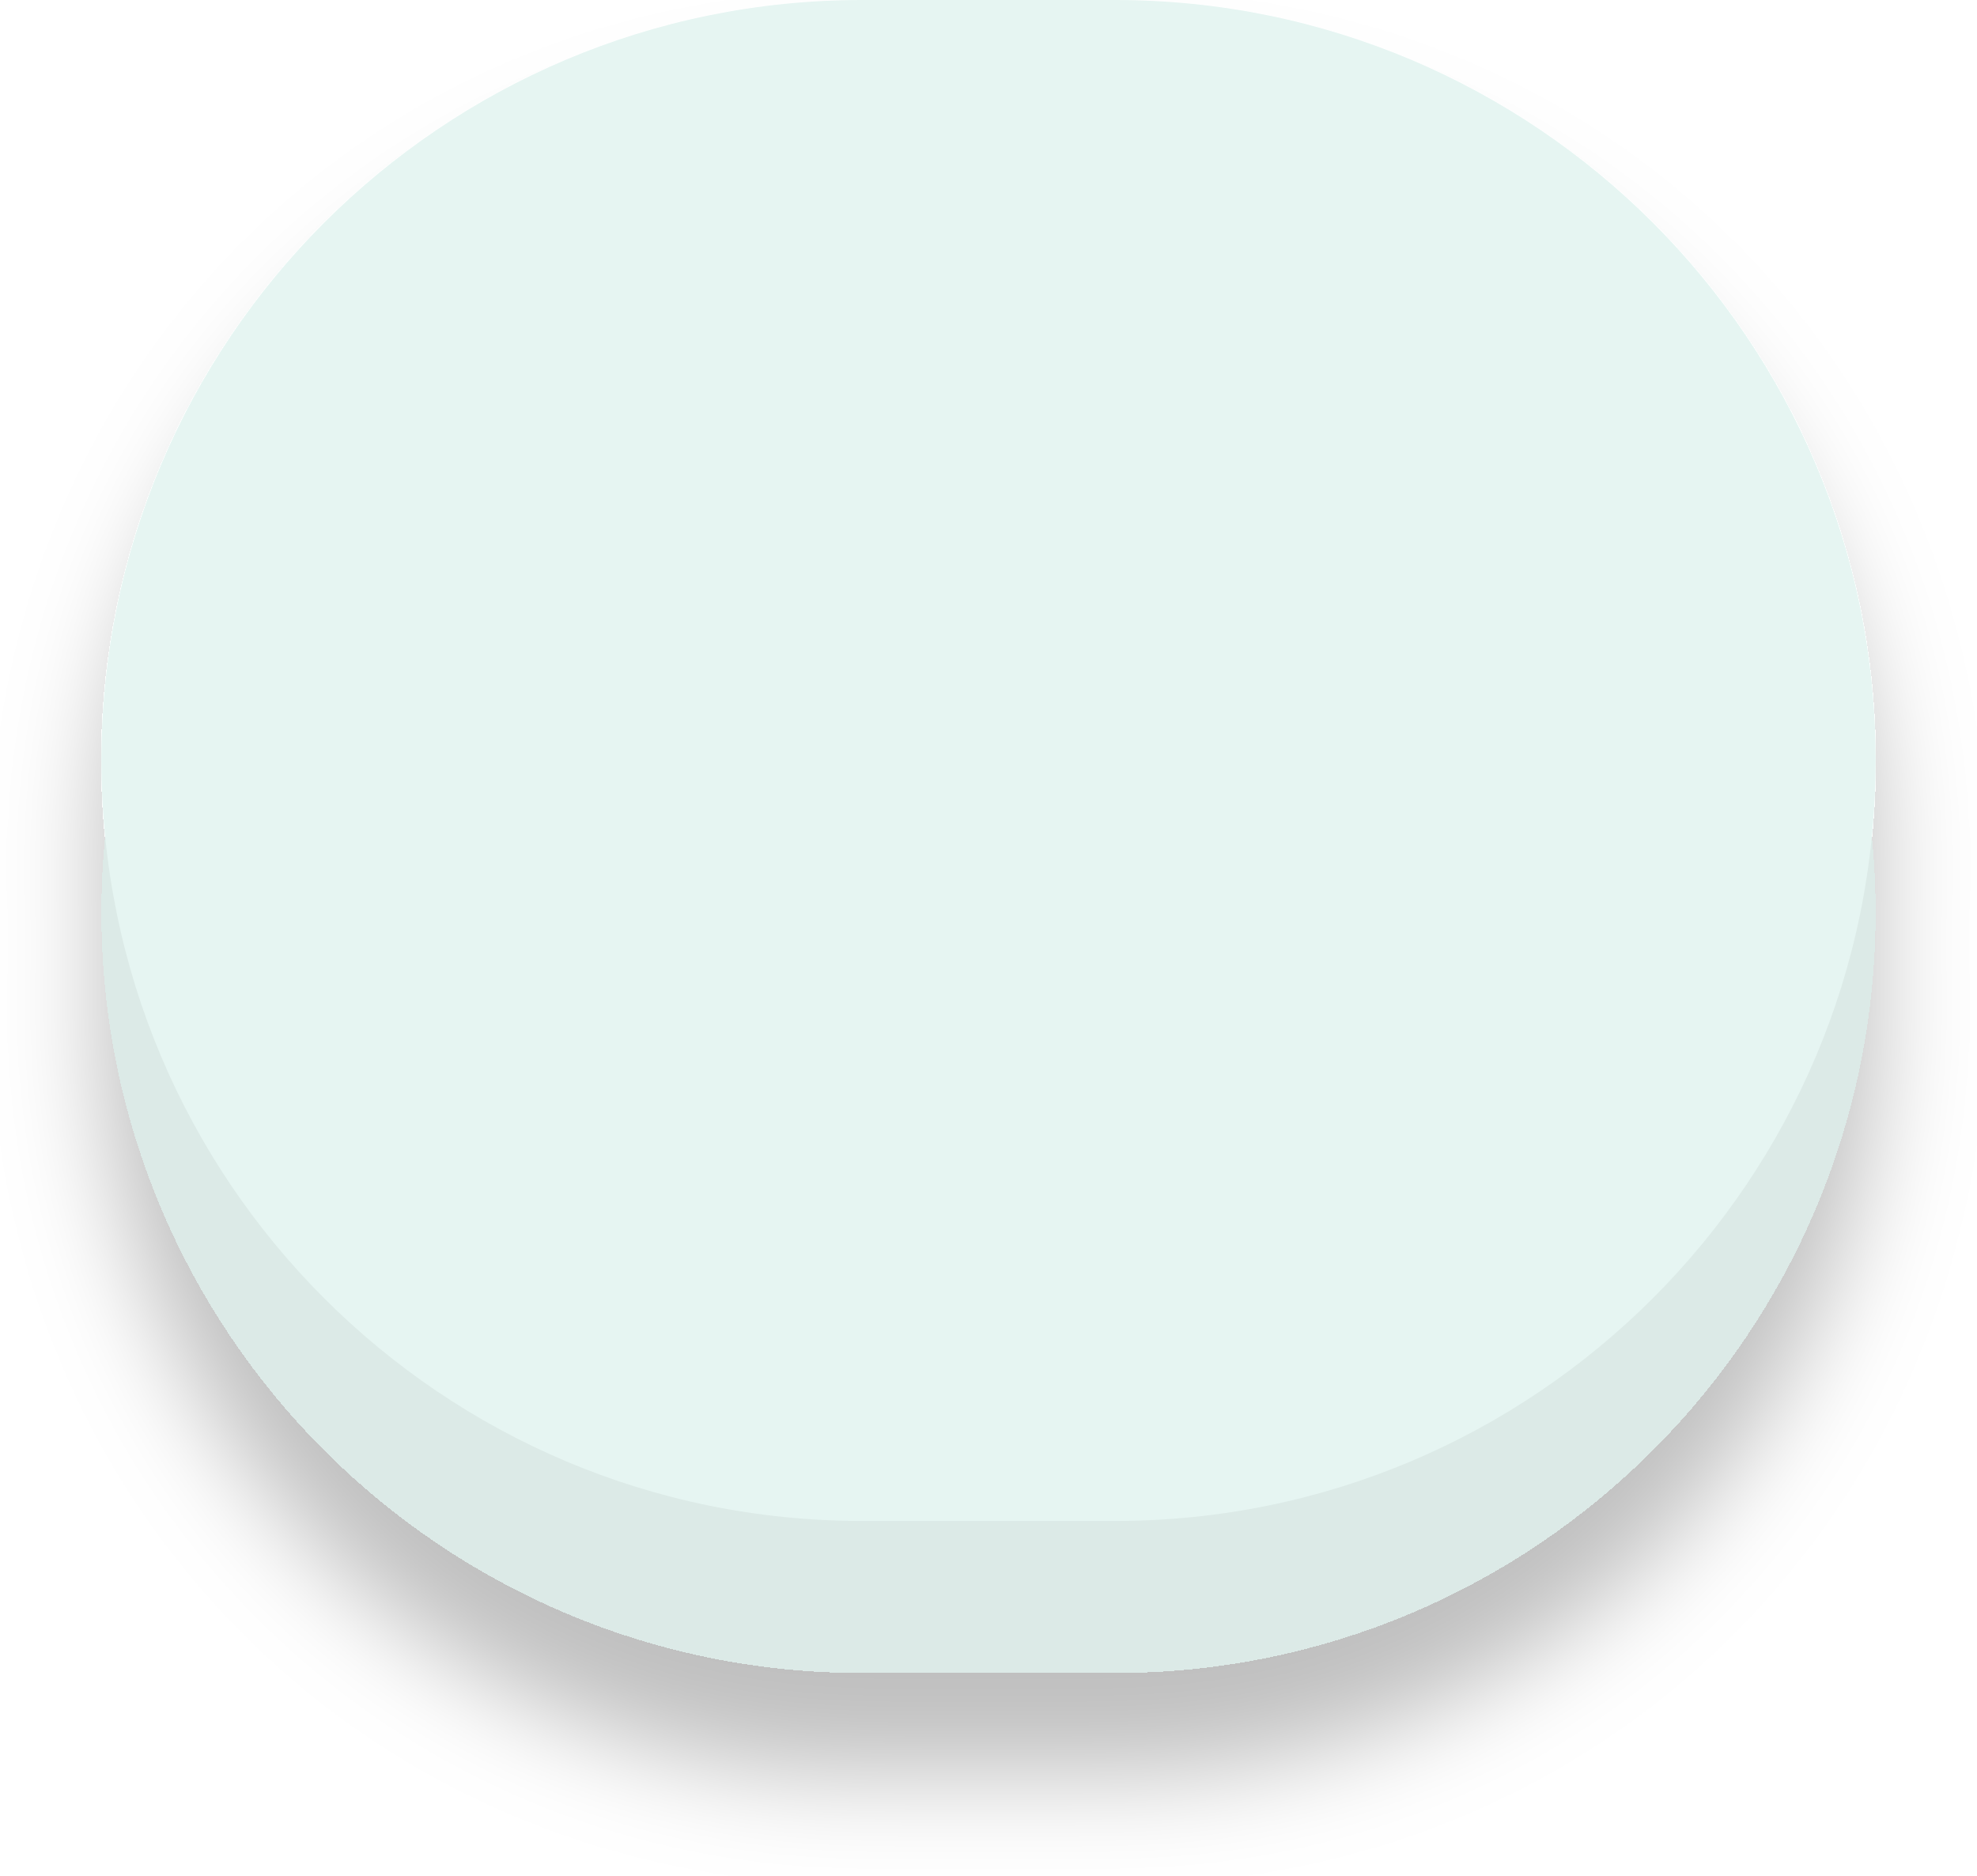
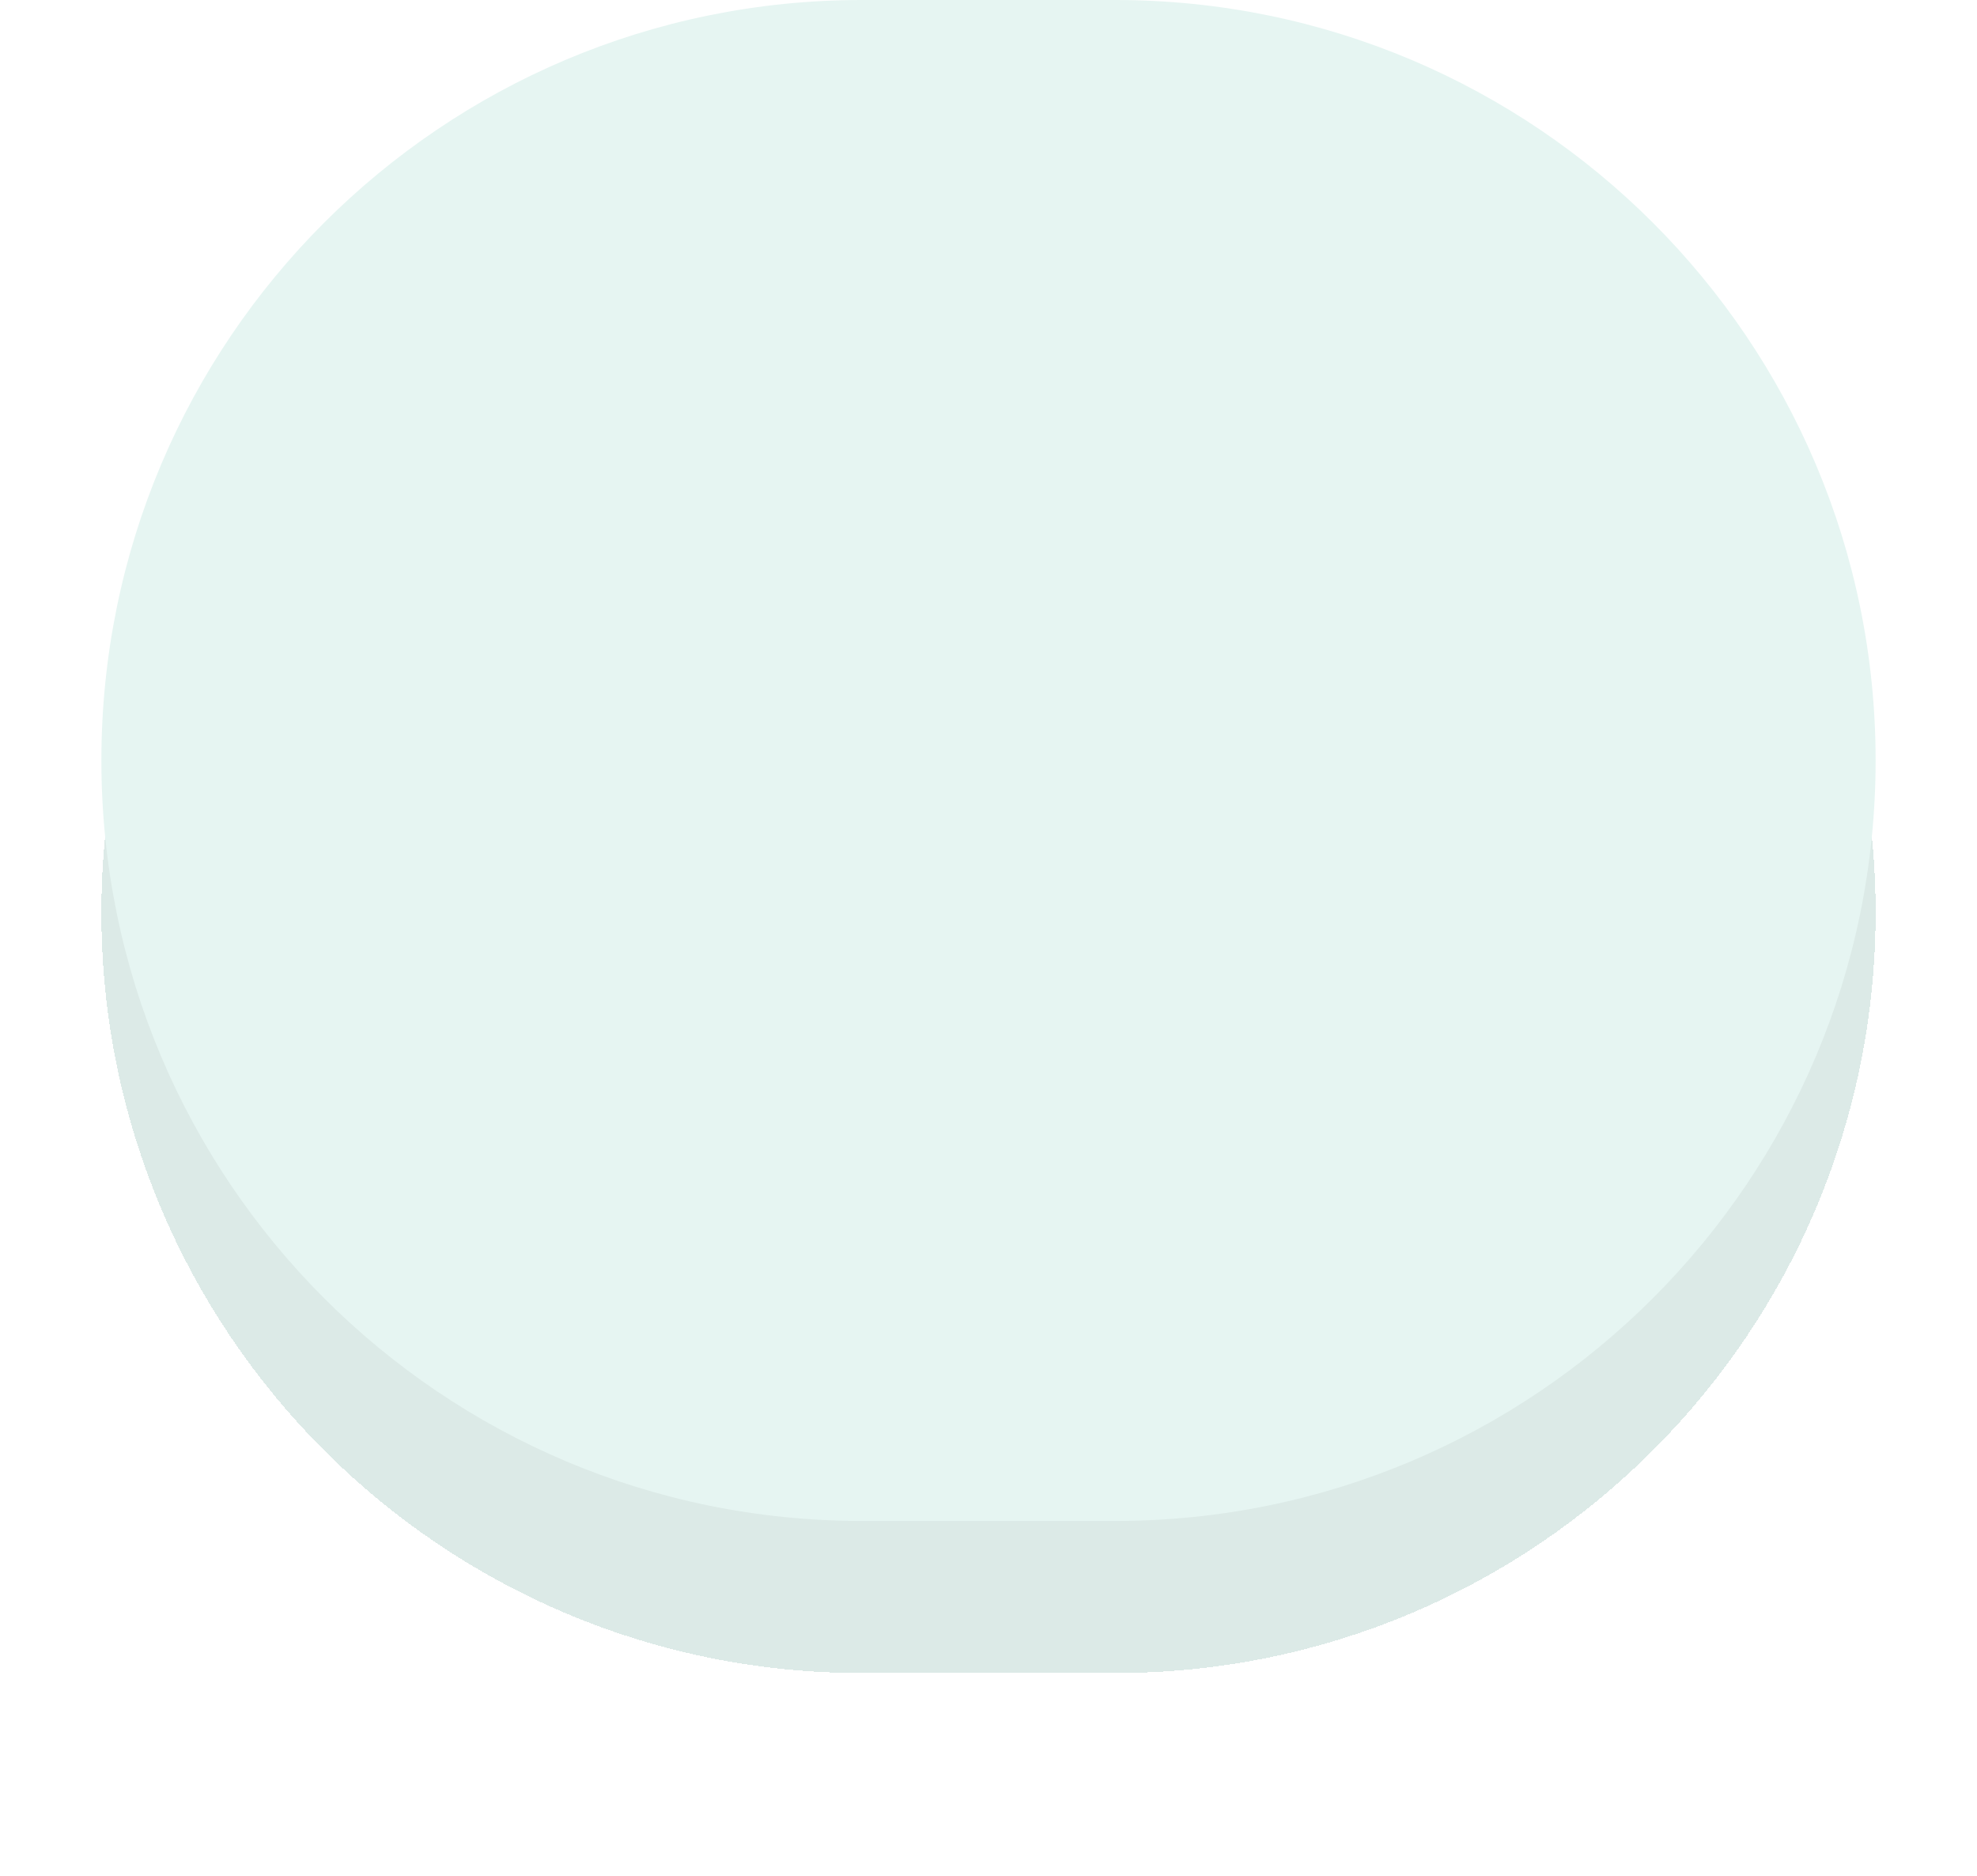
<svg xmlns="http://www.w3.org/2000/svg" width="78" height="74" viewBox="0 0 78 74" fill="none">
-   <g filter="url(#filter0_d_532_514)">
-     <rect x="4" y="6" width="70" height="60" rx="30" fill="#DCEAE7" shape-rendering="crispEdges" />
-     <rect x="4" width="70" height="60" rx="30" fill="#E6F5F2" />
-   </g>
-   <defs>
-     <filter id="filter0_d_532_514" x="0" y="0" width="78" height="74" filterUnits="userSpaceOnUse" color-interpolation-filters="sRGB">
-       <feFlood flood-opacity="0" result="BackgroundImageFix" />
-       <feColorMatrix in="SourceAlpha" type="matrix" values="0 0 0 0 0 0 0 0 0 0 0 0 0 0 0 0 0 0 127 0" result="hardAlpha" />
-       <feOffset dy="4" />
-       <feGaussianBlur stdDeviation="2" />
-       <feComposite in2="hardAlpha" operator="out" />
-       <feColorMatrix type="matrix" values="0 0 0 0 0 0 0 0 0 0 0 0 0 0 0 0 0 0 0.25 0" />
-       <feBlend mode="normal" in2="BackgroundImageFix" result="effect1_dropShadow_532_514" />
-       <feBlend mode="normal" in="SourceGraphic" in2="effect1_dropShadow_532_514" result="shape" />
-     </filter>
-   </defs>
+   <rect x="4" y="6" width="70" height="60" rx="30" fill="#DCEAE7" shape-rendering="crispEdges" />
+   <rect x="4" width="70" height="60" rx="30" fill="#E6F5F2" />
</svg>
